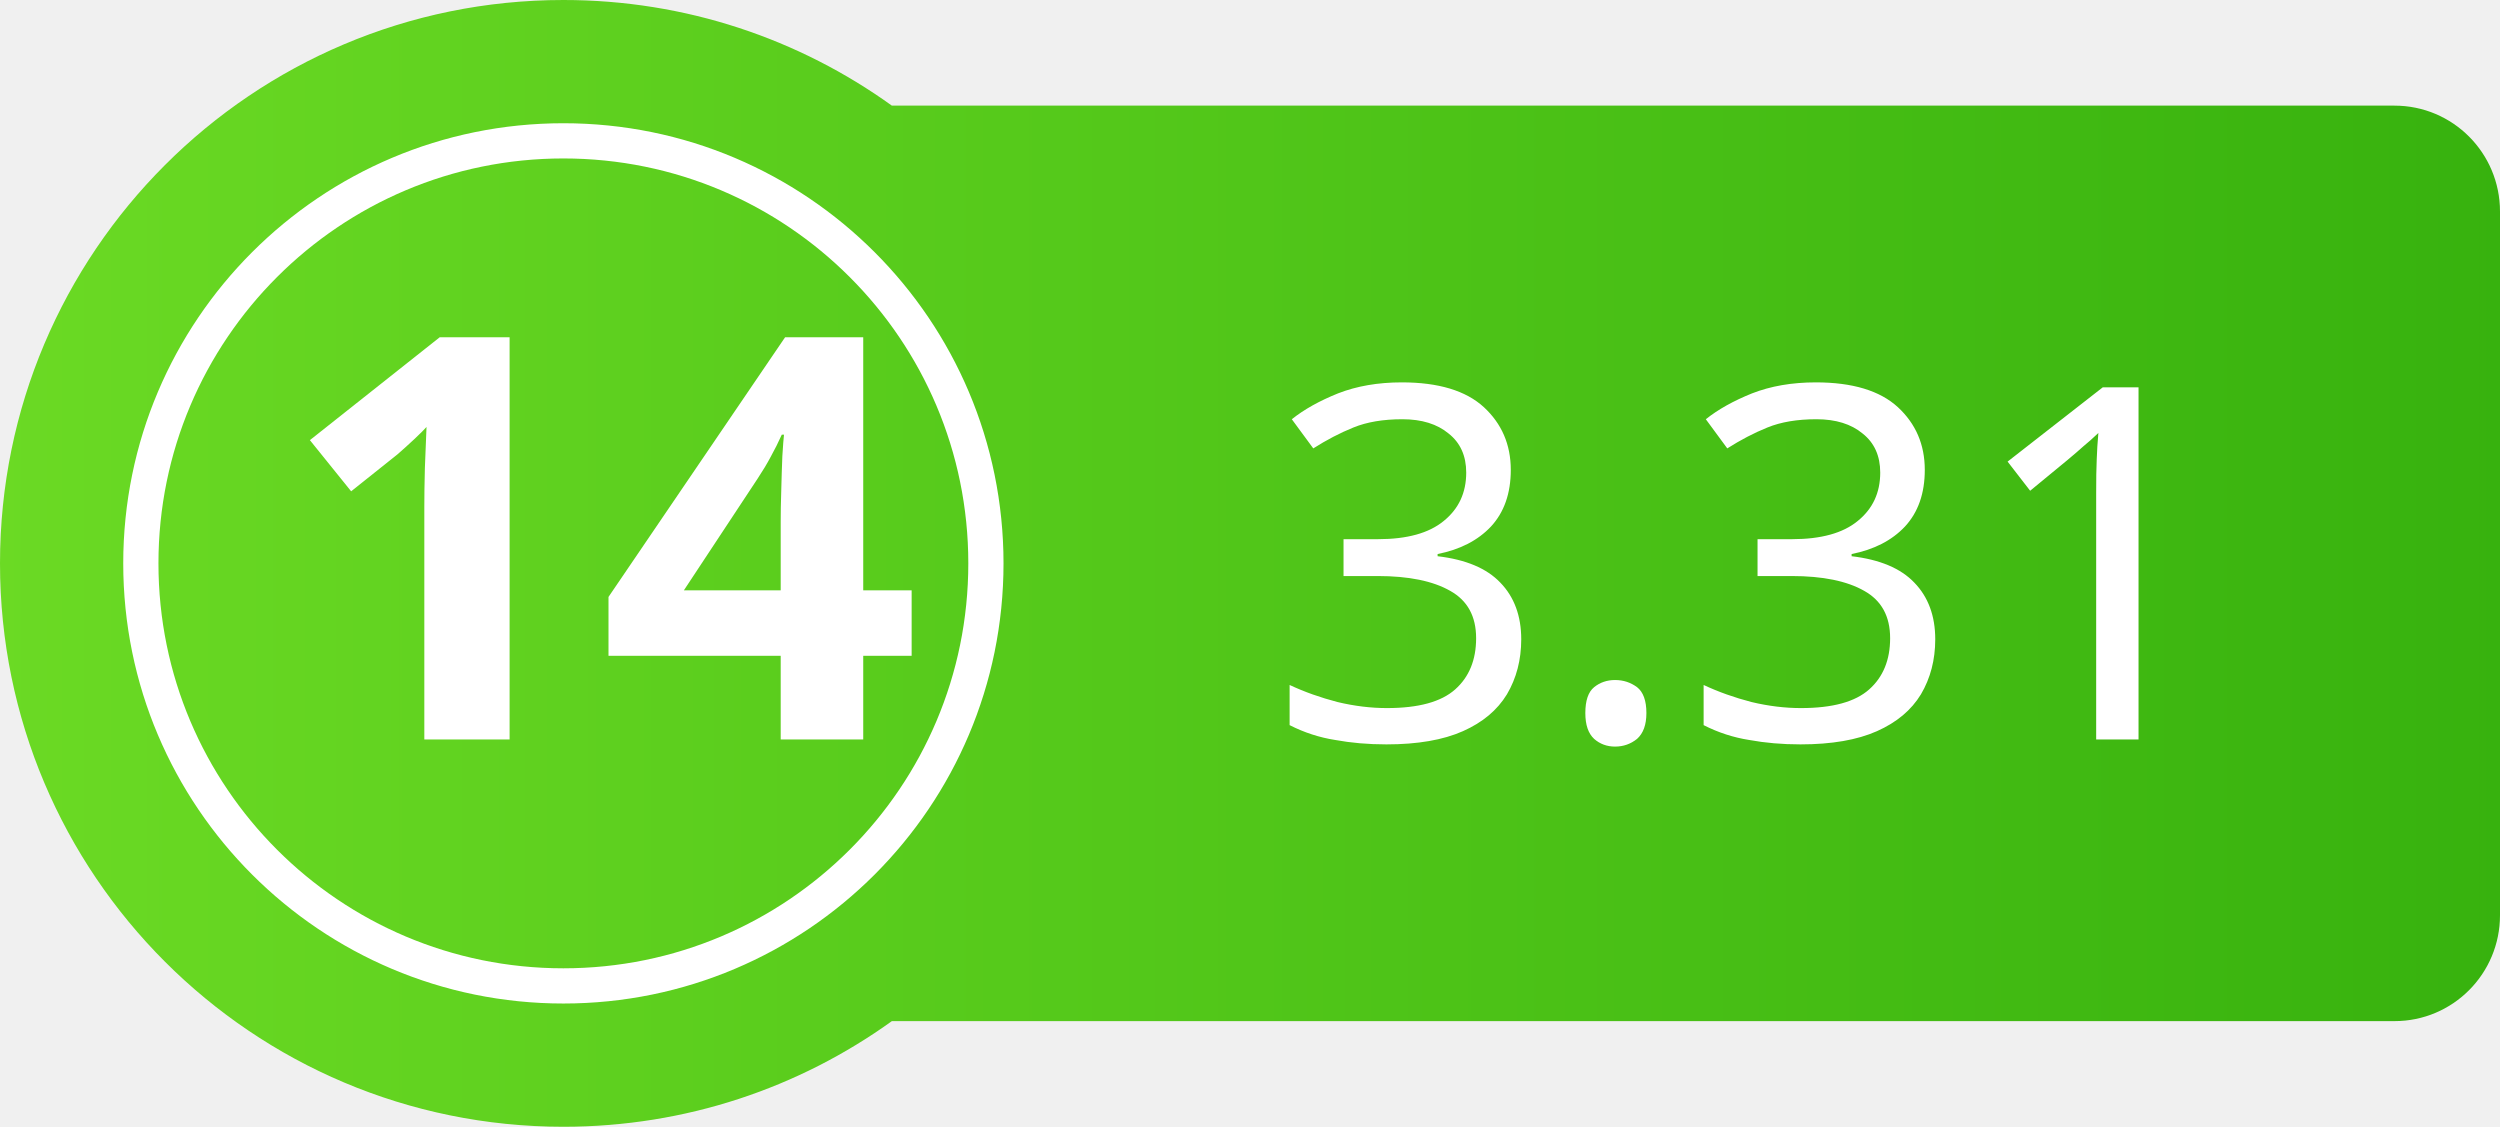
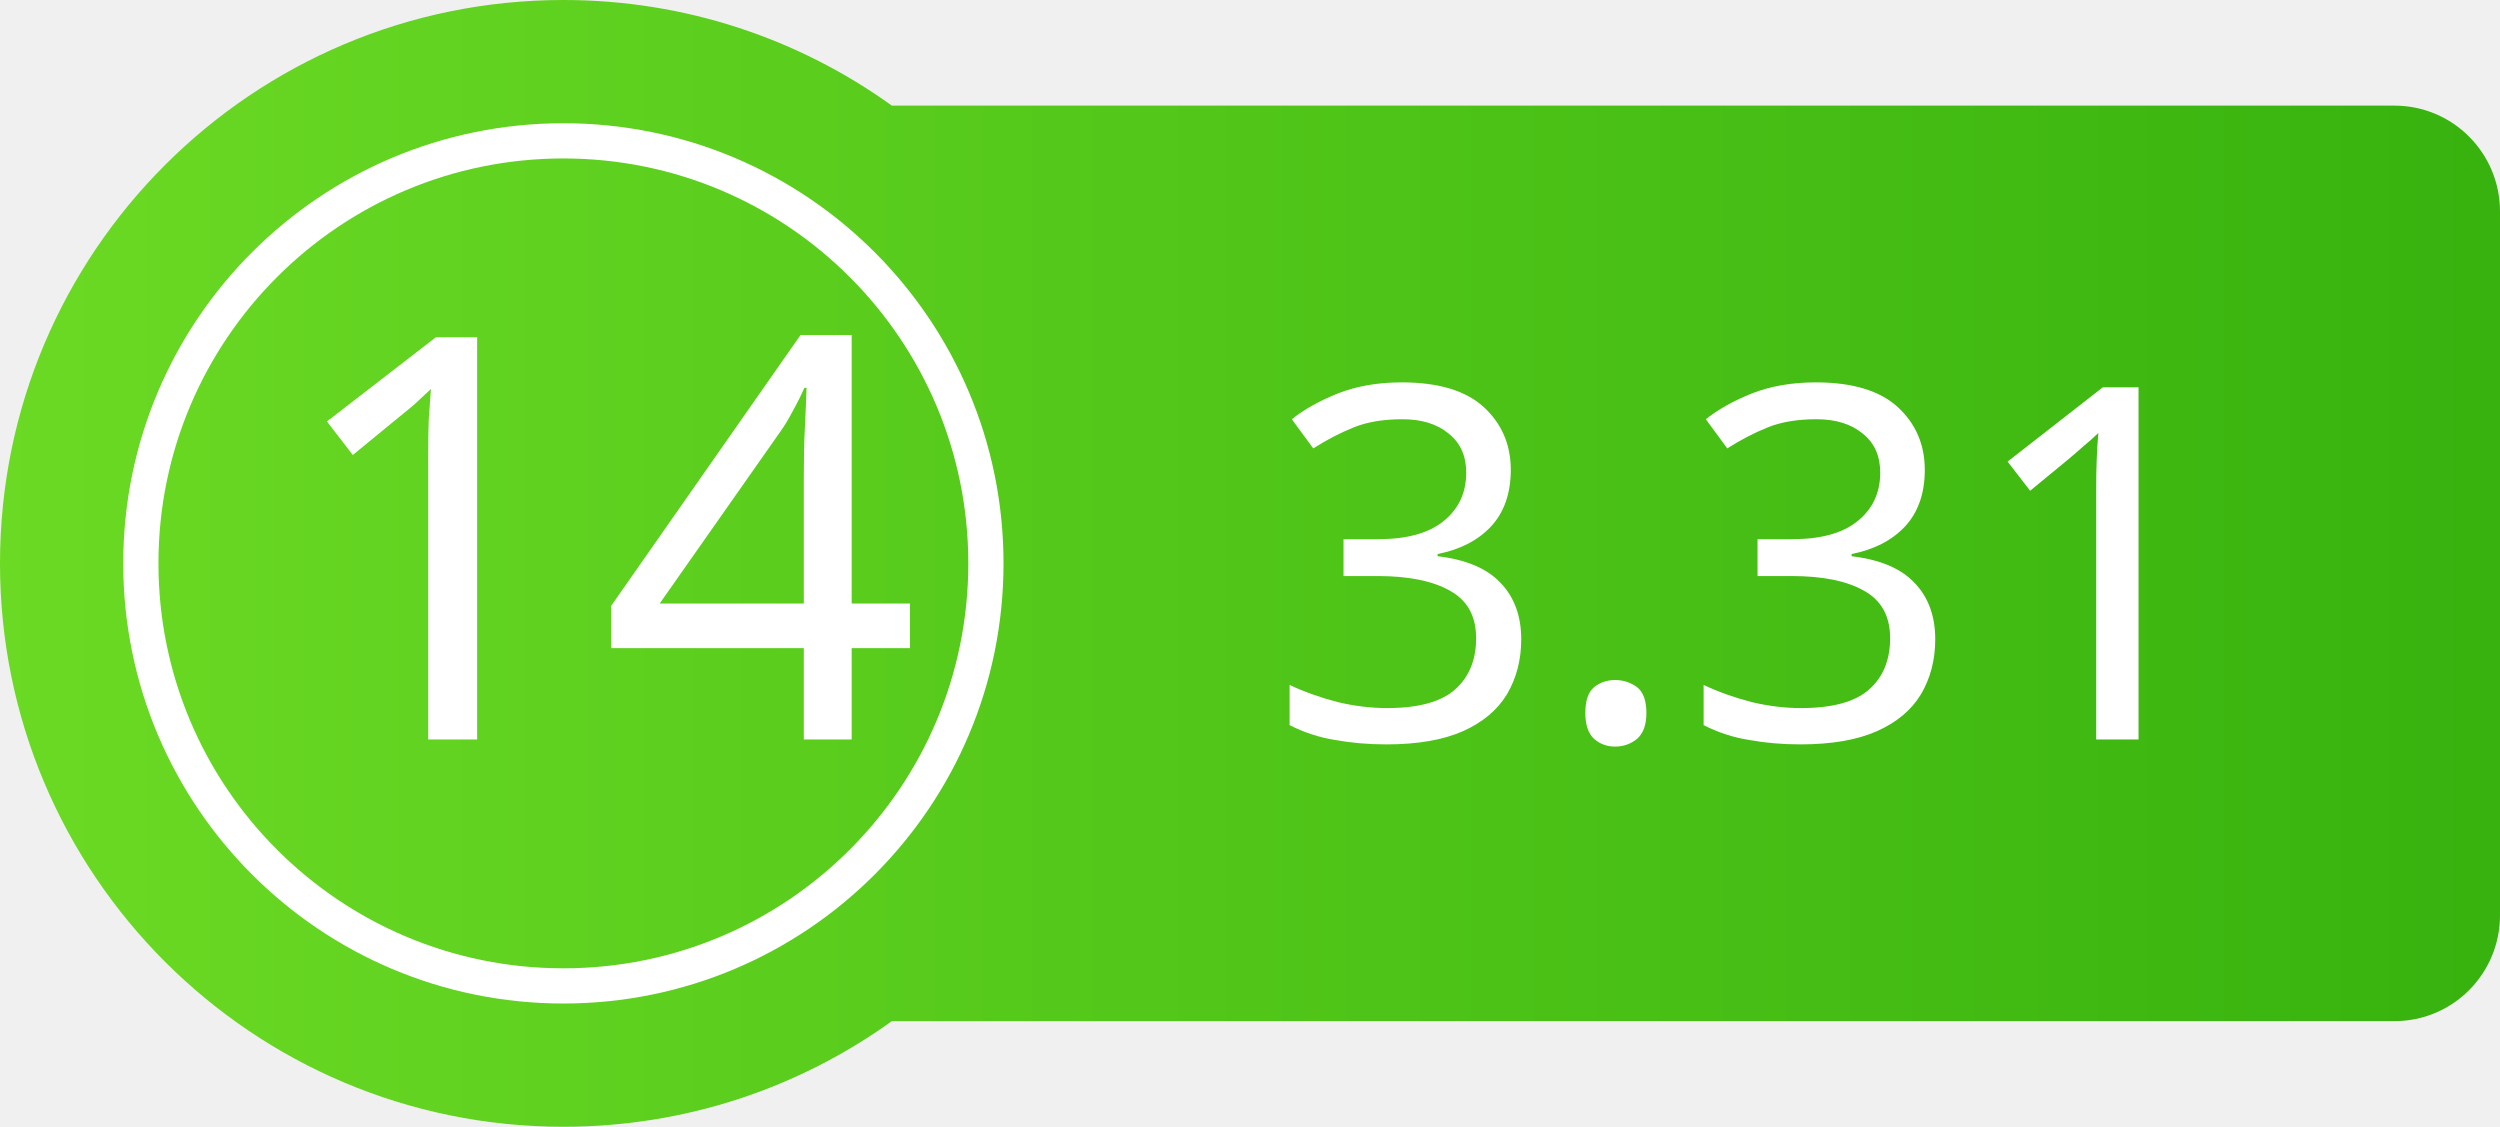
<svg xmlns="http://www.w3.org/2000/svg" width="71px" height="32px" viewBox="0 0 71 32" version="1.1">
  <defs>
    <linearGradient x1="0%" y1="50%" x2="100%" y2="50%" id="linearGradient-1">
      <stop stop-color="#6BDA24" offset="0%" />
      <stop stop-color="#37B20E" offset="100%" />
    </linearGradient>
  </defs>
  <g id="Index" stroke="none" stroke-width="1" fill="none" fill-rule="evenodd">
    <g id="Airport_Dining_Scorecard_1440" transform="translate(-154, -6197)">
      <g id="Rankings-from-Best-to-Worst" transform="translate(153, 1061)">
        <g id="14-Barcelona" transform="translate(1, 5136)">
          <g id="Airport/Ranking/Titile">
            <g id="Titile">
              <g id="Top&amp;Rank">
                <g id="Rank-2">
                  <path d="M25.329,3 L68.003,3 C69.658,3 71,4.343 71,6.008 L71,25.992 C71,27.653 69.663,29 68.003,29 L25.329,29 C22.703,30.888 19.481,32 16,32 C7.163,32 0,24.837 0,16 C0,7.163 7.163,0 16,0 C19.481,0 22.703,1.112 25.329,3 Z" id="Combined-Shape" fill="url(#linearGradient-1)" />
                  <circle id="Path" stroke="#FFFFFF" cx="16" cy="16" r="12" />
                  <text id="5.0" font-family="WhitneyHTF-SemiBold, Whitney HTF" font-size="14" font-weight="500" fill="#FFFFFF">
                    <tspan x="36" y="21">3.31</tspan>
                  </text>
-                   <text id="1" font-family="WhitneyHTF-Bold, Whitney HTF" font-size="16" font-weight="bold" fill="#FFFFFF">
+                   <text id="1" font-family="WhitneyHTF-SemiBold, Whitney HTF" font-size="16" font-weight="semibold" fill="#FFFFFF">
                    <tspan x="7.864" y="21">14</tspan>
                  </text>
                </g>
              </g>
            </g>
          </g>
        </g>
      </g>
    </g>
  </g>
</svg>
